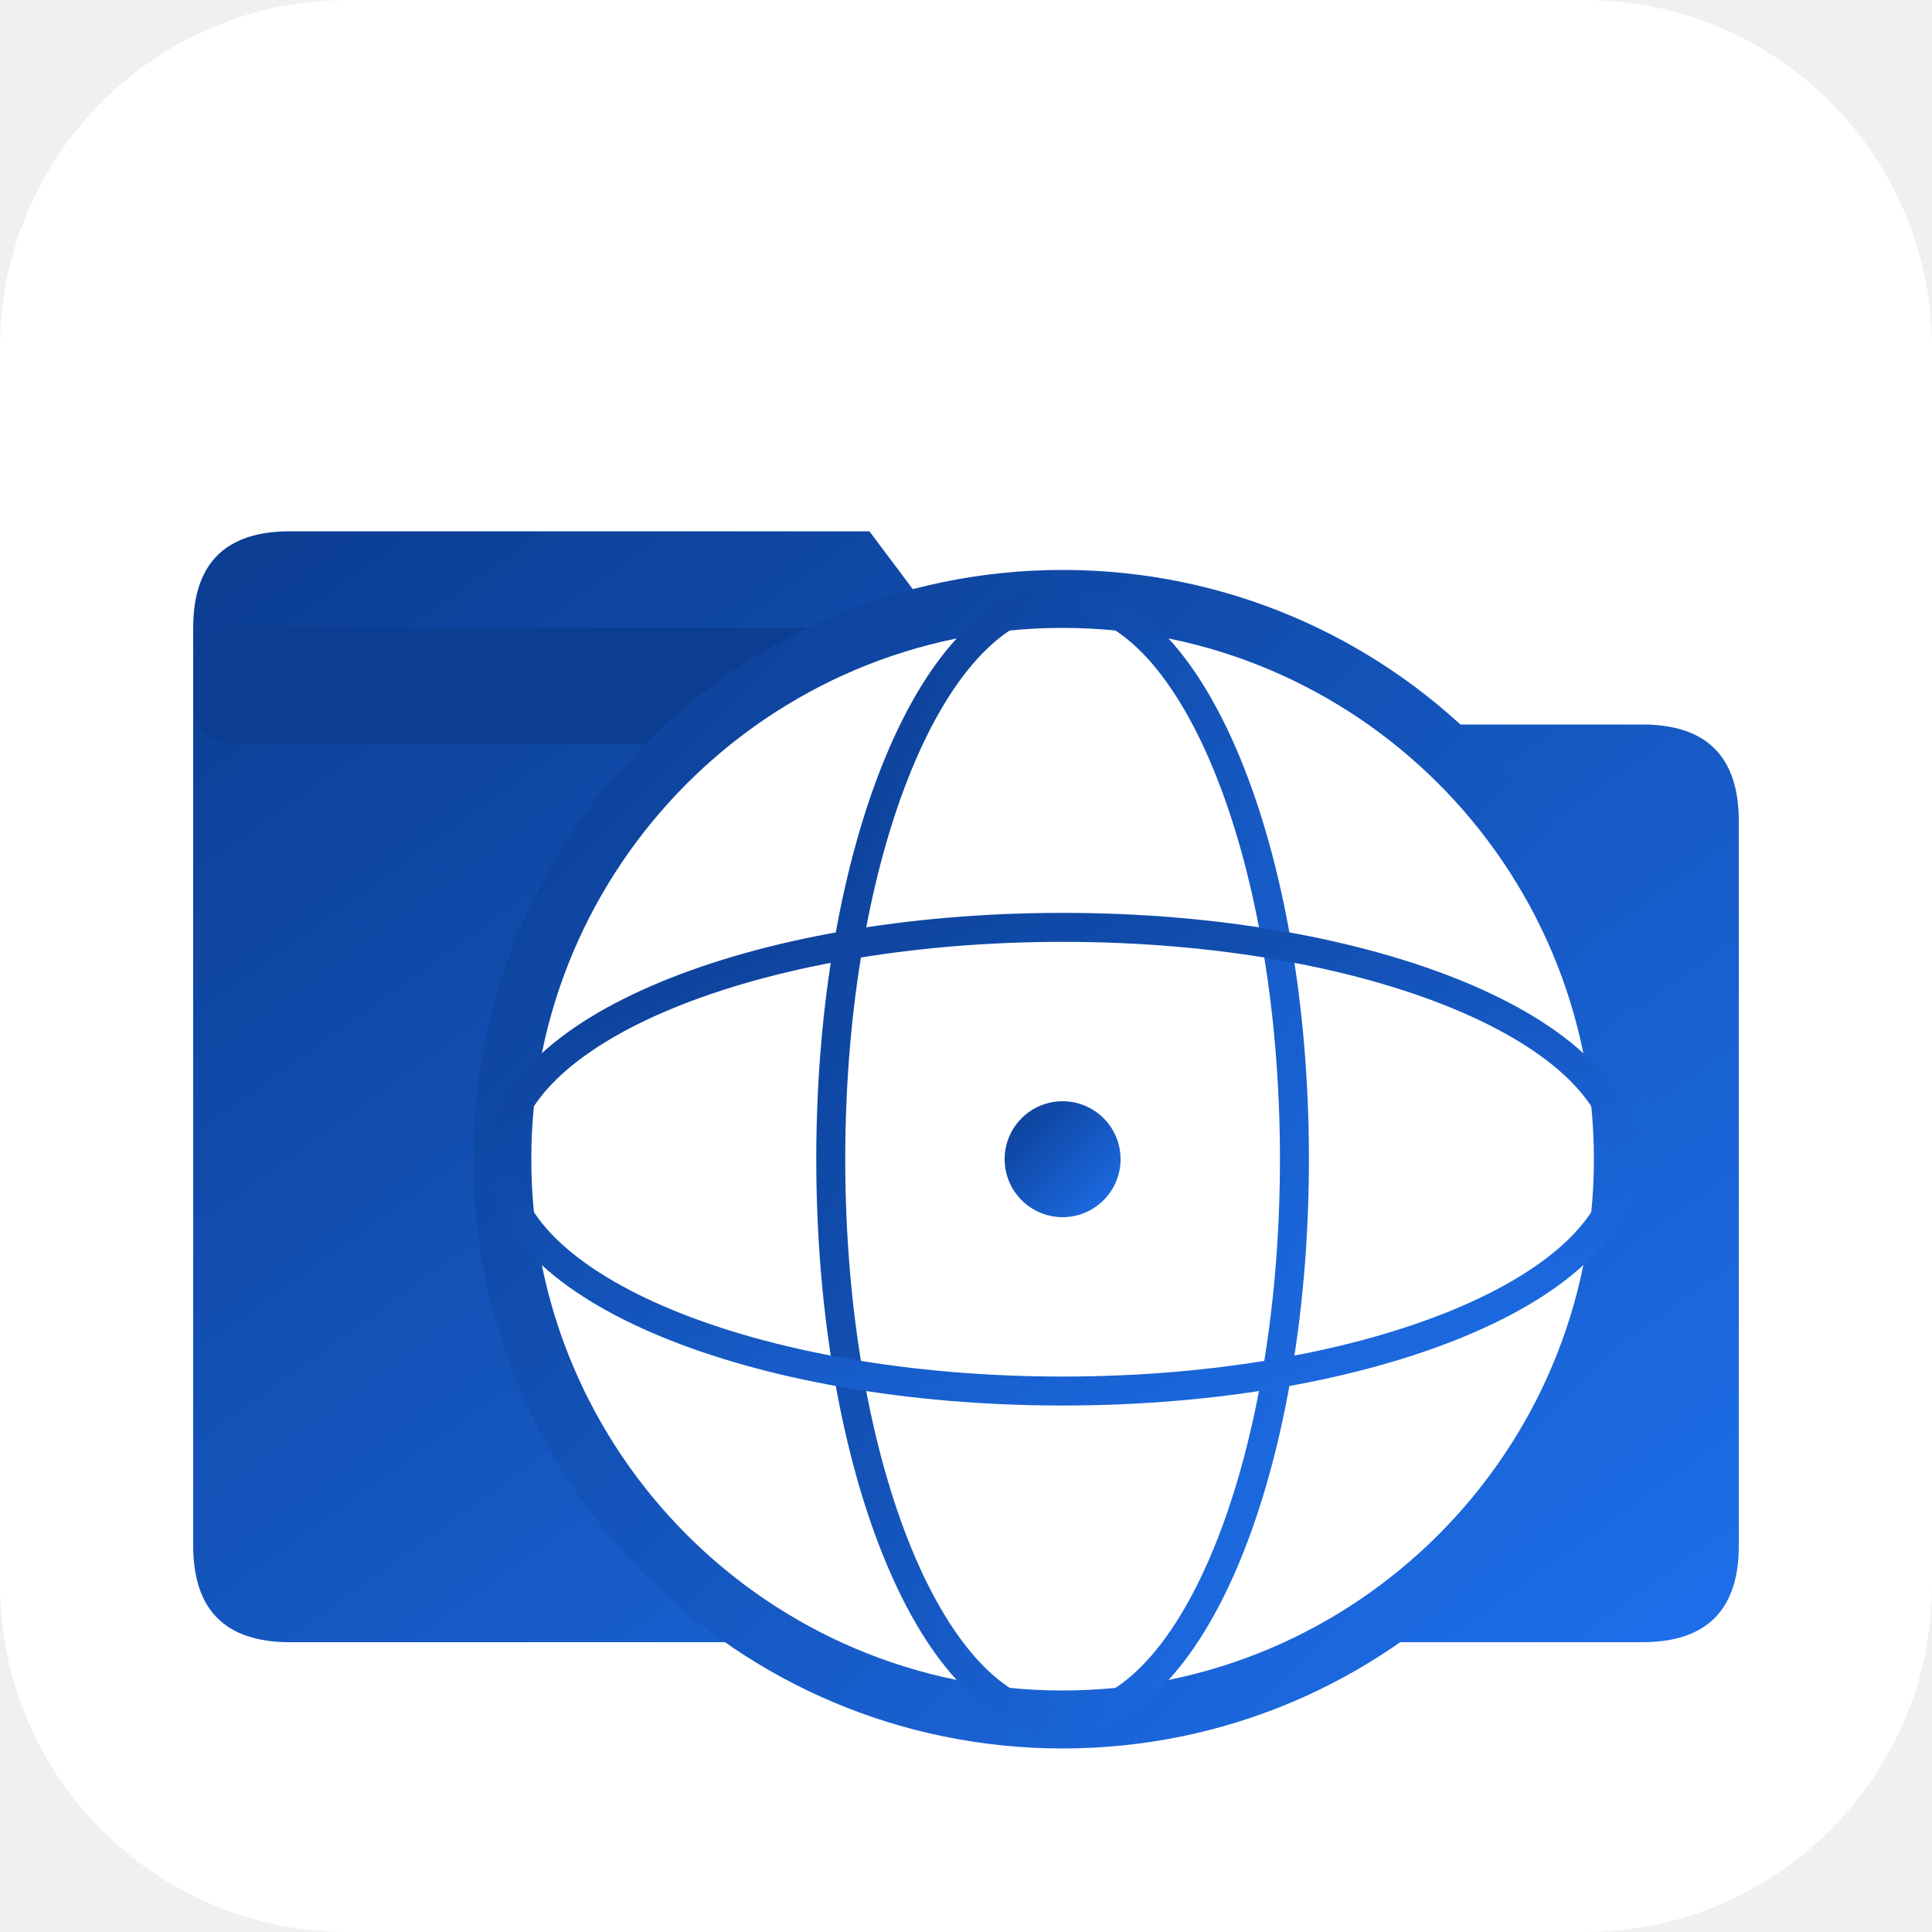
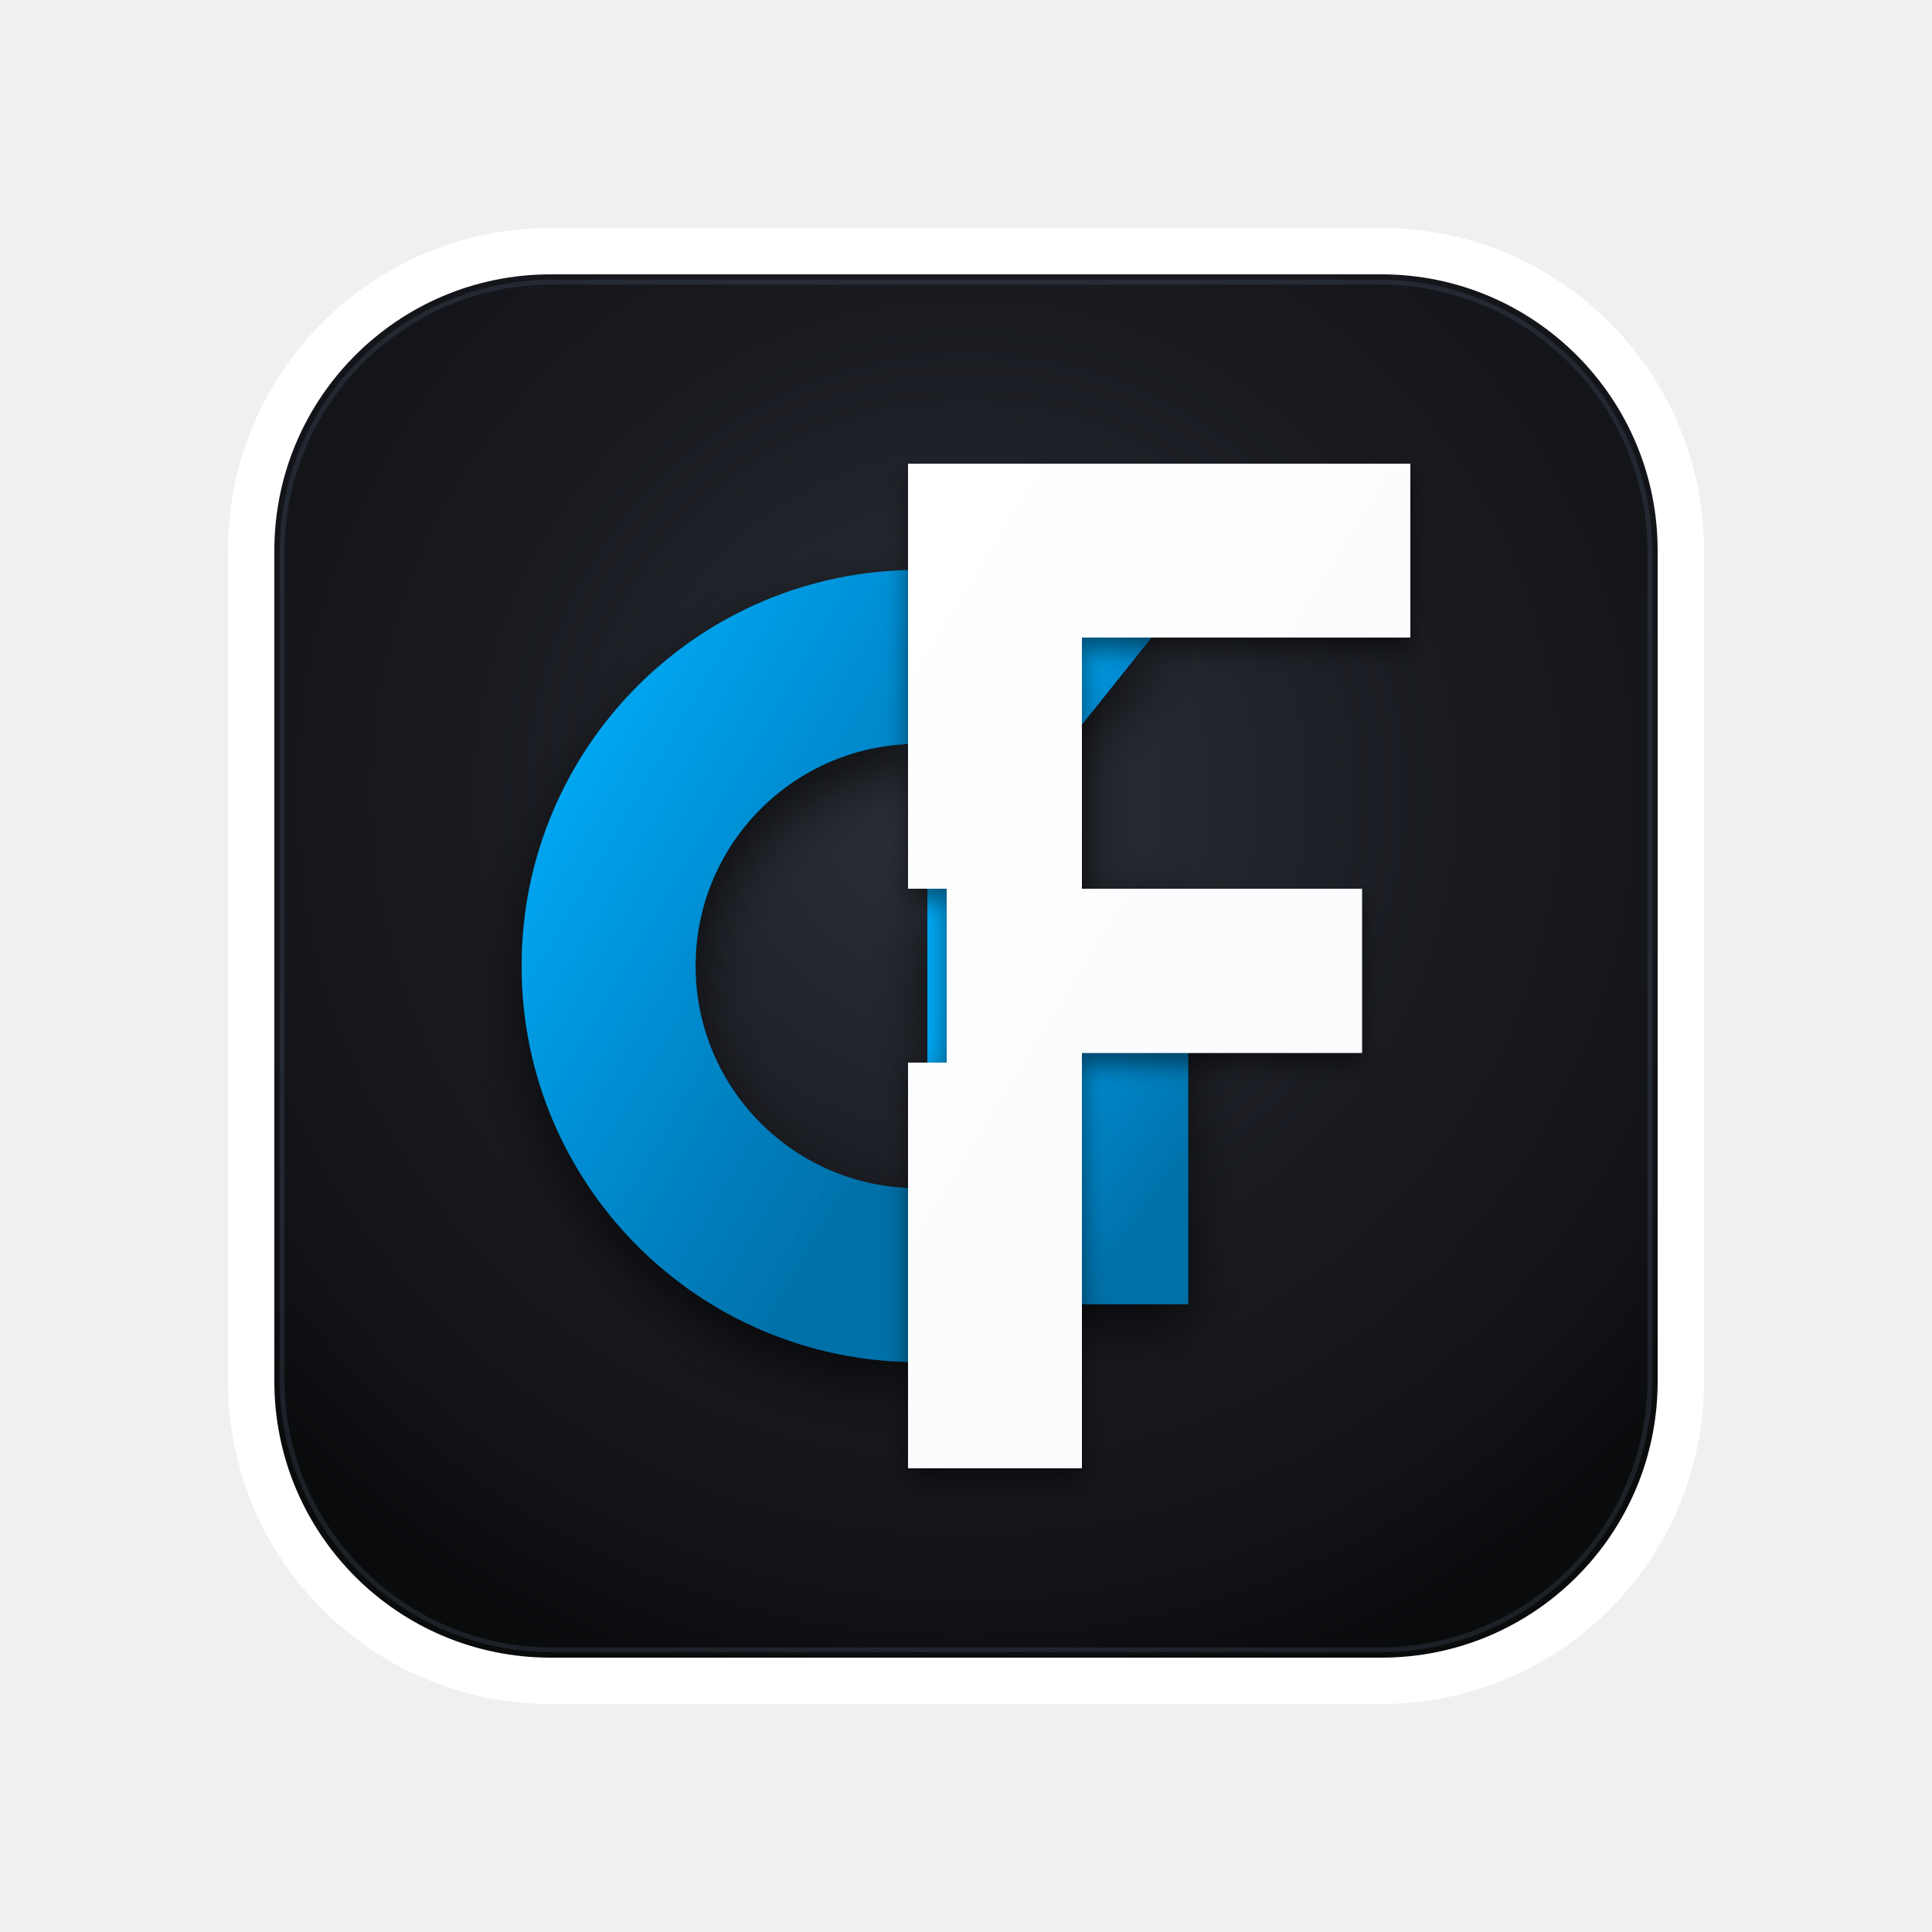
- <svg xmlns="http://www.w3.org/2000/svg" viewBox="0 0 200 200">
+ <svg xmlns="http://www.w3.org/2000/svg" viewBox="0 0 1000 1000" width="100%" height="100%">
  <defs>
-     <linearGradient id="blueGrad" x1="0%" y1="0%" x2="100%" y2="100%">
-       <stop offset="0%" stop-color="#0B3D91" />
-       <stop offset="100%" stop-color="#1E6FEB" />
+     <radialGradient id="gf-badge-surface" cx="50%" cy="38%" r="65%">
+       <stop offset="0%" stop-color="#2c3038" />
+       <stop offset="50%" stop-color="#1a1c22" />
+       <stop offset="85%" stop-color="#121317" />
+       <stop offset="100%" stop-color="#0a0b0d" />
+     </radialGradient>
+     <linearGradient id="gf-blue-gradient" x1="20%" y1="15%" x2="80%" y2="85%">
+       <stop offset="0%" stop-color="#00a8f3" />
+       <stop offset="45%" stop-color="#008dd2" />
+       <stop offset="100%" stop-color="#006fa8" />
    </linearGradient>
+     <linearGradient id="gf-white-gradient" x1="10%" y1="0%" x2="90%" y2="100%">
+       <stop offset="0%" stop-color="#ffffff" />
+       <stop offset="85%" stop-color="#f8fafc" />
+       <stop offset="100%" stop-color="#e2e8f0" />
+     </linearGradient>
+     <filter id="gf-blue-shadow" x="-30%" y="-30%" width="160%" height="160%">
+       <feDropShadow dx="0" dy="12" stdDeviation="14" flood-color="#000000" flood-opacity="0.65" />
+     </filter>
+     <filter id="gf-f-shadow" x="-40%" y="-40%" width="180%" height="180%">
+       <feDropShadow dx="-6" dy="14" stdDeviation="12" flood-color="#000000" flood-opacity="0.75" />
+       <feDropShadow dx="0" dy="6" stdDeviation="6" flood-color="#000000" flood-opacity="0.5" />
+     </filter>
  </defs>
-   <rect width="200" height="200" rx="36" fill="#FFFFFF" />
-   <g transform="translate(20,30)">
-     <path d="M0 40 L0 130 Q0 140 10 140 L150 140 Q160 140 160 130 L160 55 Q160 45 150 45 L85 45 L70 25 L10 25 Q0 25 0 35 Z" fill="url(#blueGrad)" />
-     <rect x="0" y="35" width="70" height="12" rx="4" fill="#0B3D91" />
-     <circle cx="90" cy="90" r="58" fill="#FFFFFF" stroke="url(#blueGrad)" stroke-width="6" />
-     <ellipse cx="90" cy="90" rx="24" ry="58" fill="none" stroke="url(#blueGrad)" stroke-width="3" />
-     <ellipse cx="90" cy="90" rx="58" ry="24" fill="none" stroke="url(#blueGrad)" stroke-width="3" />
-     <line x1="32" y1="90" x2="148" y2="90" stroke="url(#blueGrad)" stroke-width="3" />
-     <line x1="90" y1="32" x2="90" y2="148" stroke="url(#blueGrad)" stroke-width="3" />
-     <circle cx="90" cy="90" r="6" fill="url(#blueGrad)" />
+   <rect x="130" y="130" width="740" height="740" rx="155" ry="155" fill="url(#gf-badge-surface)" stroke="#ffffff" stroke-width="24" />
+   <rect x="146" y="146" width="708" height="708" rx="140" ry="140" fill="none" stroke="#475569" stroke-width="2.5" stroke-opacity="0.3" />
+   <g filter="url(#gf-blue-shadow)">
+     <path d="M 475 295          A 205 205 0 0 0 270 500          A 205 205 0 0 0 475 705          L 475 615          A 115 115 0 0 1 360 500          A 115 115 0 0 1 475 385          Z" fill="url(#gf-blue-gradient)" />
+     <path d="M 525 315          L 525 450          L 560 450          L 560 375          L 600 325          Z" fill="url(#gf-blue-gradient)" />
+     <path d="M 480 460          L 615 460          L 615 675          L 535 675          L 535 550          L 480 550          Z" fill="url(#gf-blue-gradient)" />
+   </g>
+   <g filter="url(#gf-f-shadow)">
+     <path d="M 470 240          L 730 240          L 730 330          L 560 330          L 560 460          L 705 460          L 705 545          L 560 545          L 560 760          L 470 760          L 470 550          L 490 550          L 490 460          L 470 460          Z" fill="url(#gf-white-gradient)" />
  </g>
</svg>
